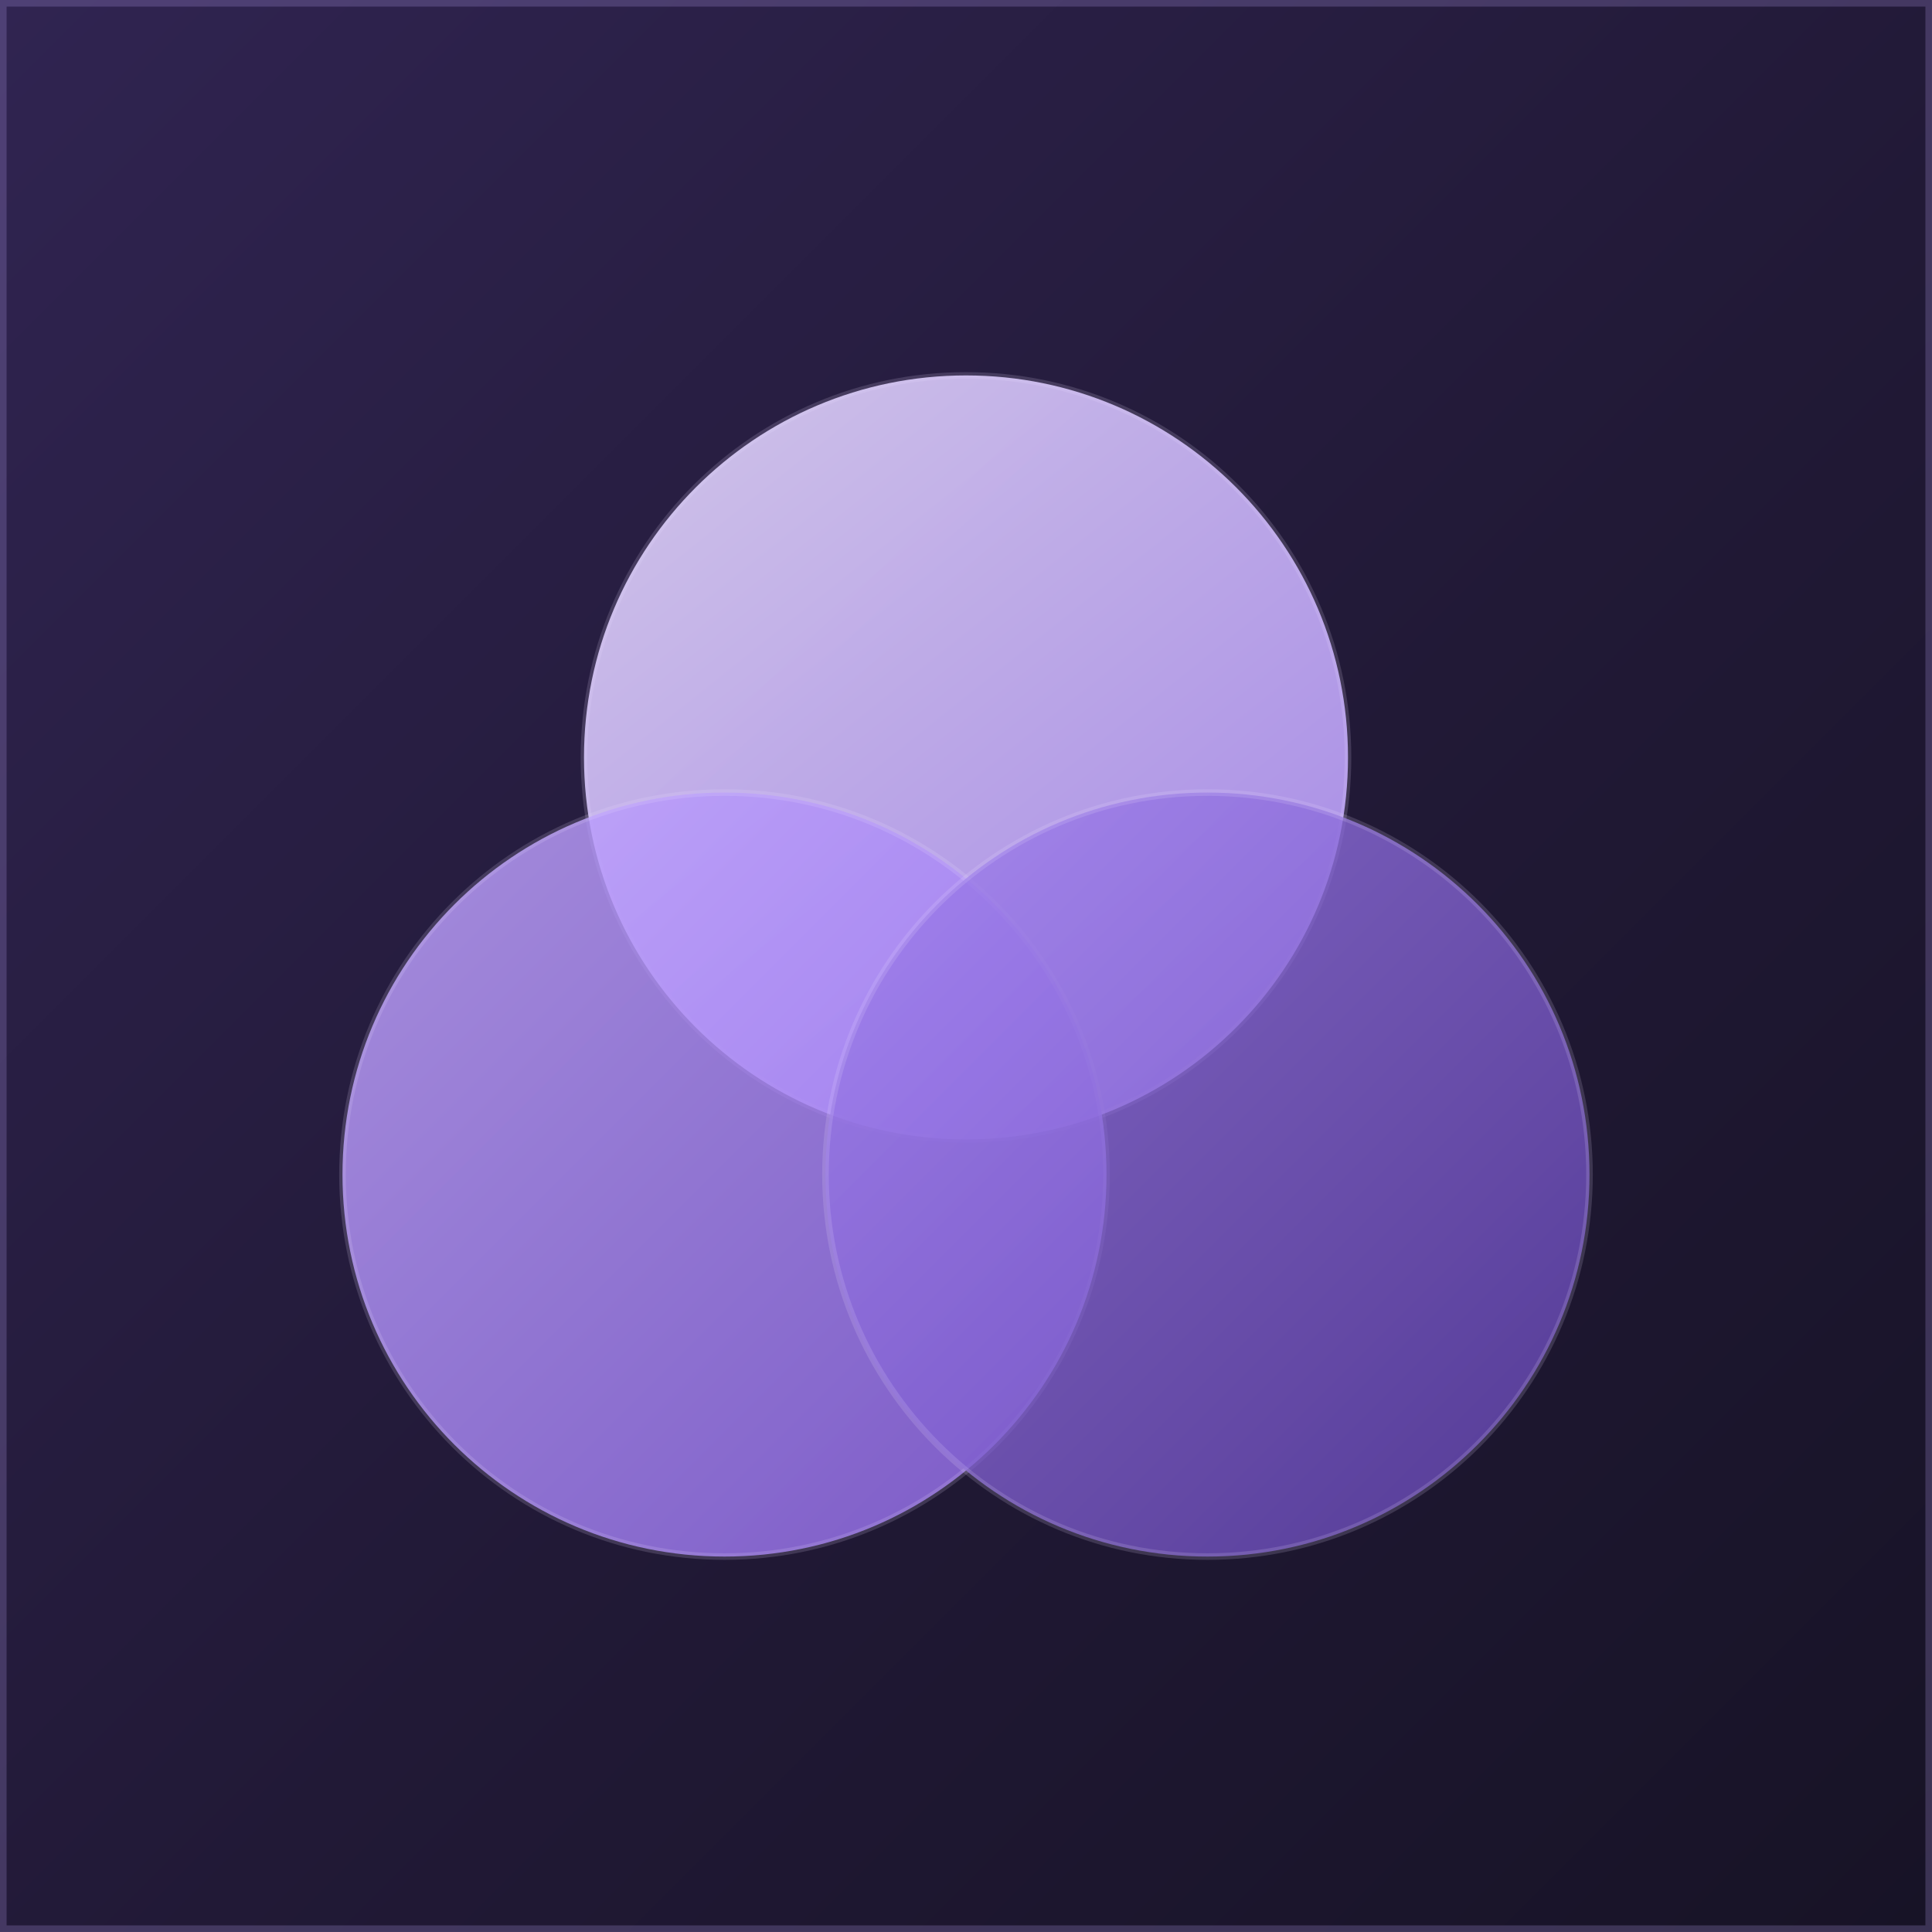
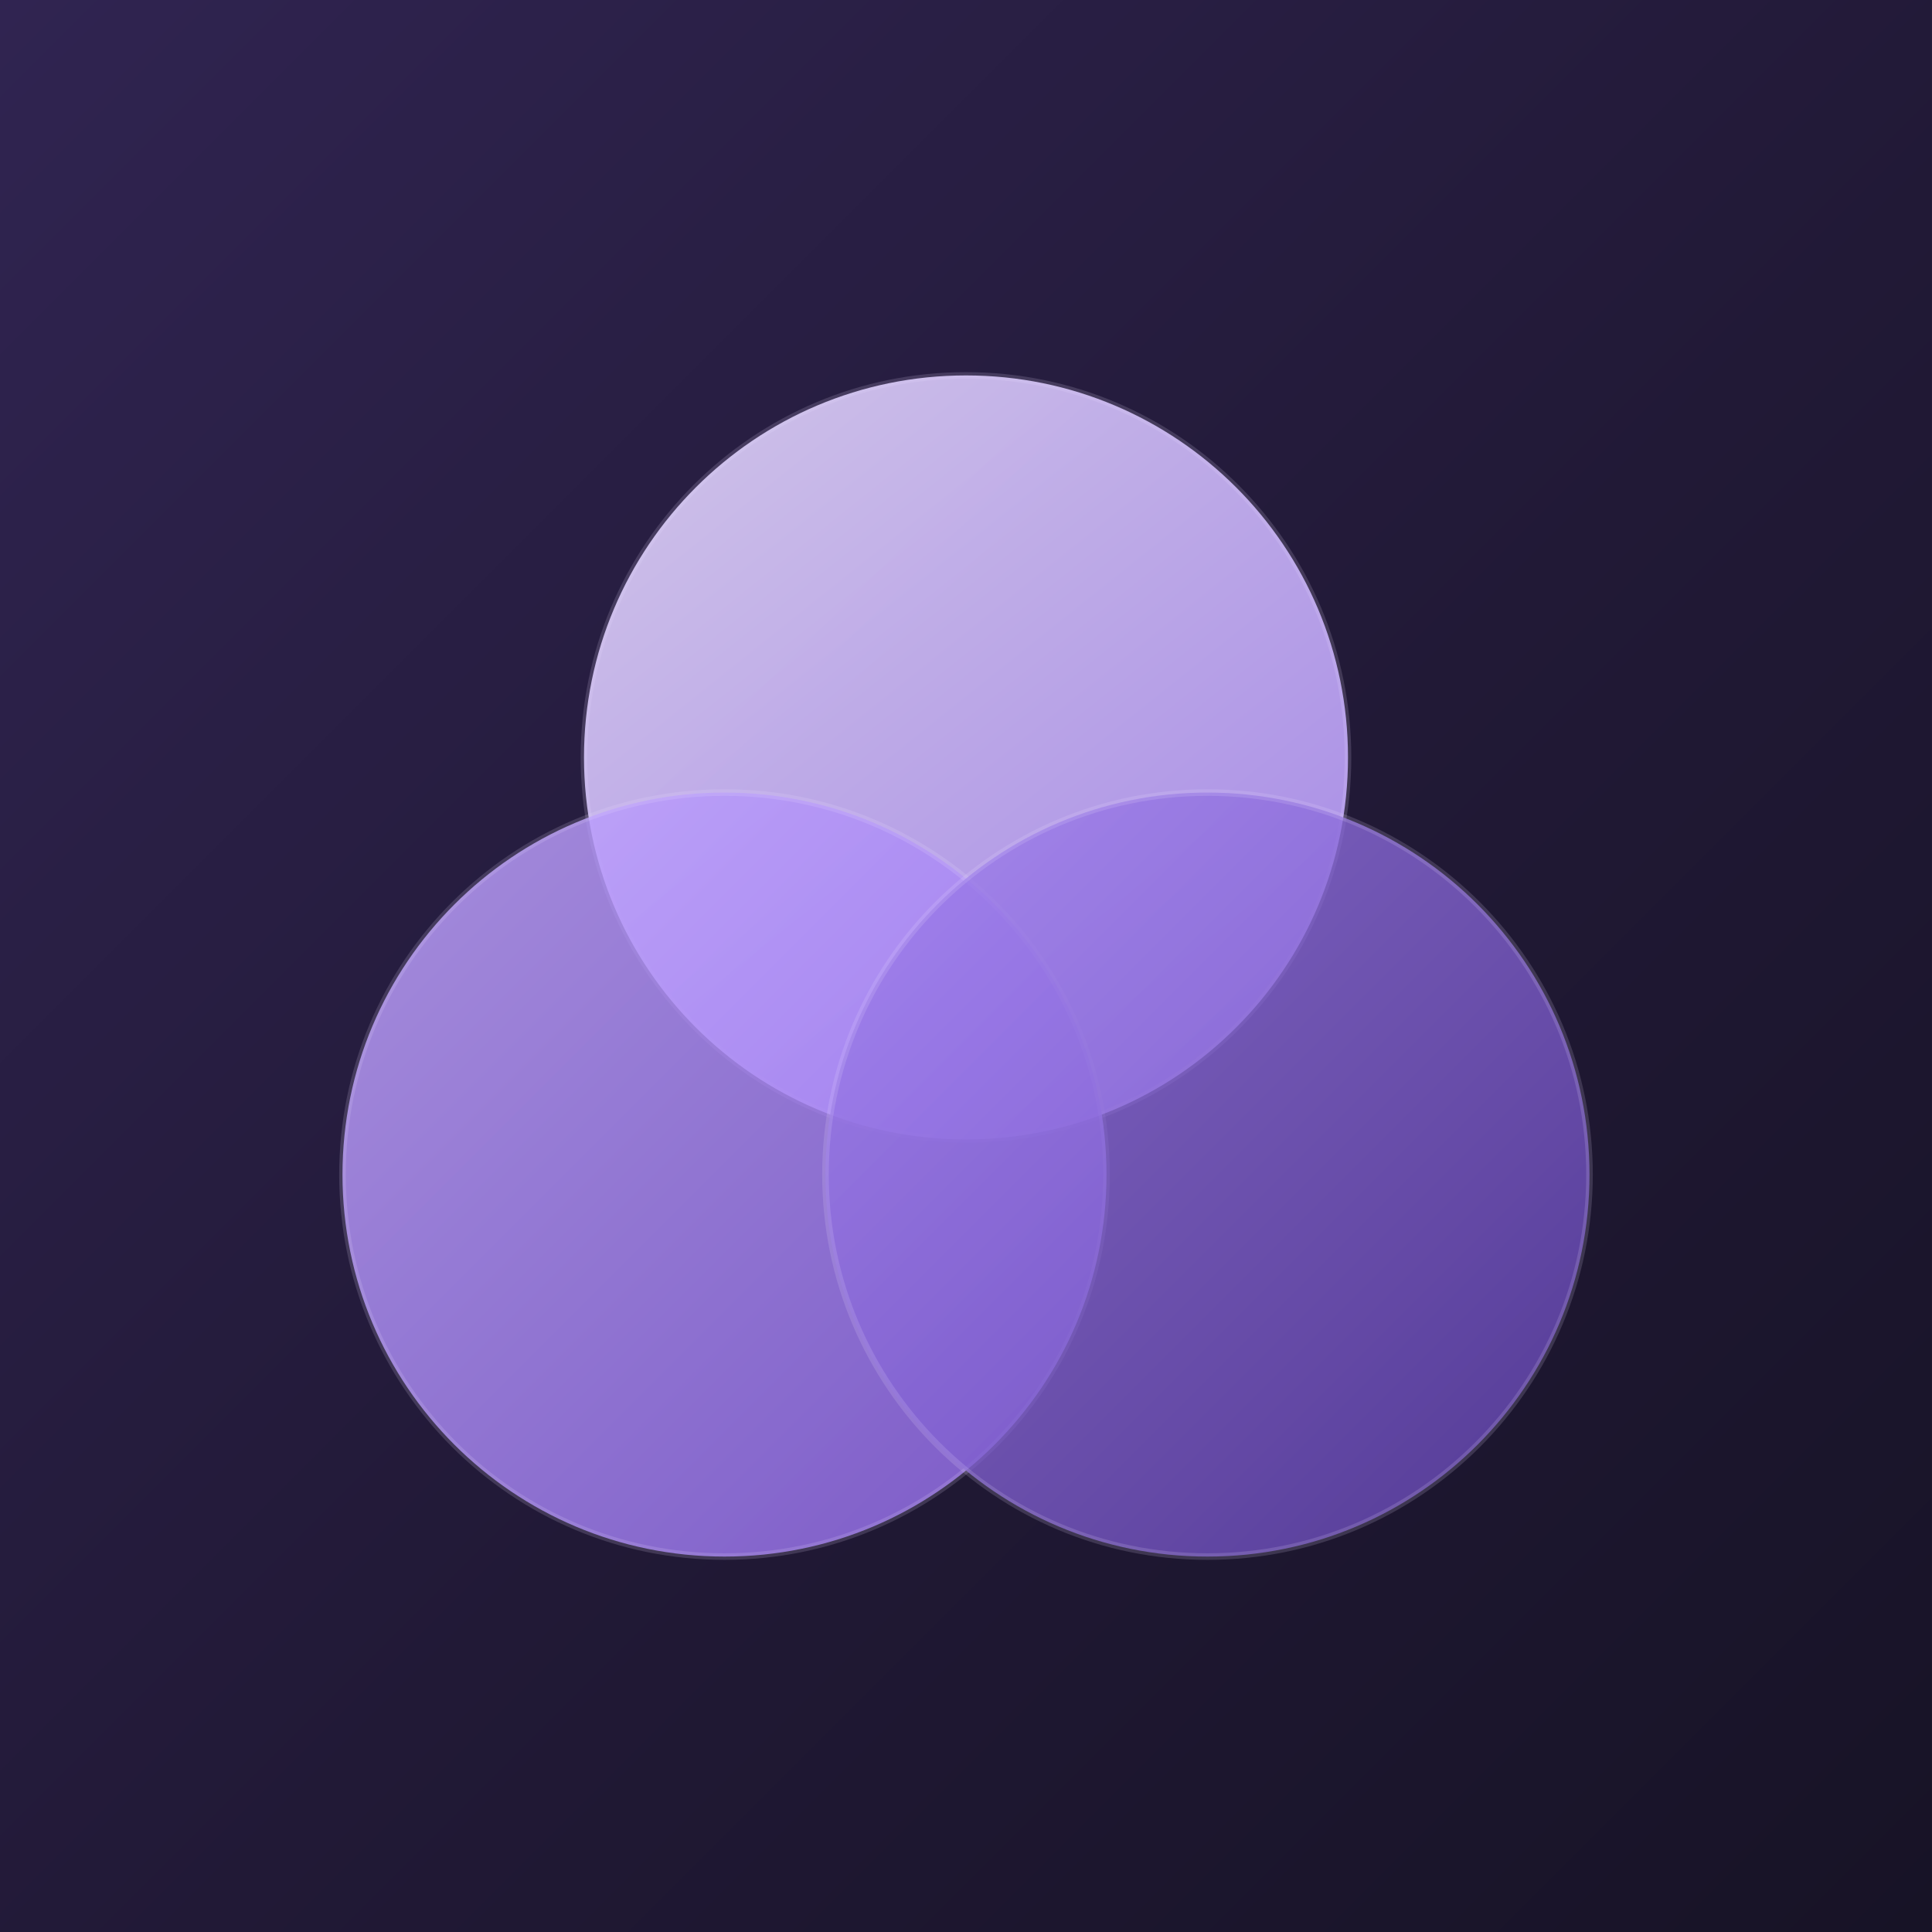
<svg xmlns="http://www.w3.org/2000/svg" width="200" height="200" viewBox="0 0 52.917 52.917" version="1.1" id="svg1" xml:space="preserve">
  <defs id="defs1">
-     <linearGradient id="tile-gradient-2" x1="72" y1="72" x2="952" y2="952" gradientUnits="userSpaceOnUse" gradientTransform="matrix(0.2645833,0,0,0.2645833,698.2962,553.214)">
+     <linearGradient id="tile-gradient-2" x1="72" y1="72" x2="952" y2="952" gradientUnits="userSpaceOnUse" gradientTransform="matrix(0.06013257,0,0,0.06013257,713.0167,567.9345)">
      <stop offset="0" stop-color="#302451" id="stop1-7" />
      <stop offset="0.55" stop-color="#211936" id="stop2-6" />
      <stop offset="1" stop-color="#171326" id="stop3-1" />
    </linearGradient>
    <linearGradient id="top-circle-4" x1="336.5" y1="214.5" x2="617.3" y2="565.5" gradientUnits="userSpaceOnUse">
      <stop offset="0" stop-color="#e8dcff" id="stop4-2" />
      <stop offset="1" stop-color="#b99aff" id="stop5-3" />
    </linearGradient>
    <linearGradient id="left-circle-2" x1="226.5" y1="404.5" x2="577.5" y2="755.5" gradientUnits="userSpaceOnUse">
      <stop offset="0" stop-color="#c2a7ff" id="stop6-2" />
      <stop offset="1" stop-color="#8f68e8" id="stop7-16" />
    </linearGradient>
    <linearGradient id="right-circle-8" x1="446.5" y1="404.5" x2="797.5" y2="755.5" gradientUnits="userSpaceOnUse">
      <stop offset="0" stop-color="#a181f0" id="stop8-57" />
      <stop offset="1" stop-color="#6444b3" id="stop9-6" />
    </linearGradient>
  </defs>
-   <g id="layer1" transform="translate(-717.3462,-572.264)">
-     <g id="g5" transform="matrix(0.2272727,0,0,0.2272727,554.313,442.204)">
-       <g id="g4">
-         <rect x="717.346" y="572.264" width="232.833" height="232.833" fill="url(#tile-gradient)" id="rect12-7" style="fill:url(#tile-gradient-2);stroke-width:0.265" />
-         <rect x="717.743" y="572.661" width="232.04" height="232.04" fill="none" stroke="#bba5f5" stroke-opacity="0.22" stroke-width="0.794" id="rect13-9" />
-       </g>
-       <g stroke="#e9ddff" stroke-opacity="0.16" stroke-width="3" id="g15" transform="matrix(0.2645833,0,0,0.2645833,698.2962,560.3578)">
-         <circle cx="512" cy="390" r="174" fill="url(#top-circle)" fill-opacity="0.88" id="circle13-5" style="fill:url(#top-circle-4)" />
-         <circle cx="402" cy="580" r="174" fill="url(#left-circle)" fill-opacity="0.82" id="circle14-4" style="fill:url(#left-circle-2)" />
-         <circle cx="622" cy="580" r="174" fill="url(#right-circle)" fill-opacity="0.78" id="circle15-3" style="fill:url(#right-circle-8)" />
-       </g>
+   <g id="layer1" transform="translate(-717.3463,-572.264)">
+     <rect x="717.346" y="572.264" width="52.917" height="52.917" fill="url(#tile-gradient)" id="rect12-7" style="fill:url(#tile-gradient-2);stroke-width:0.227;stroke-dasharray:none" />
+     <g stroke="#e9ddff" stroke-opacity="0.16" stroke-width="3" id="g15" transform="matrix(0.06013257,0,0,0.06013257,713.0167,569.5581)">
+       <circle cx="512" cy="390" r="174" fill="url(#top-circle)" fill-opacity="0.88" id="circle13-5" style="fill:url(#top-circle-4)" />
+       <circle cx="402" cy="580" r="174" fill="url(#left-circle)" fill-opacity="0.82" id="circle14-4" style="fill:url(#left-circle-2)" />
+       <circle cx="622" cy="580" r="174" fill="url(#right-circle)" fill-opacity="0.78" id="circle15-3" style="fill:url(#right-circle-8)" />
    </g>
  </g>
</svg>
